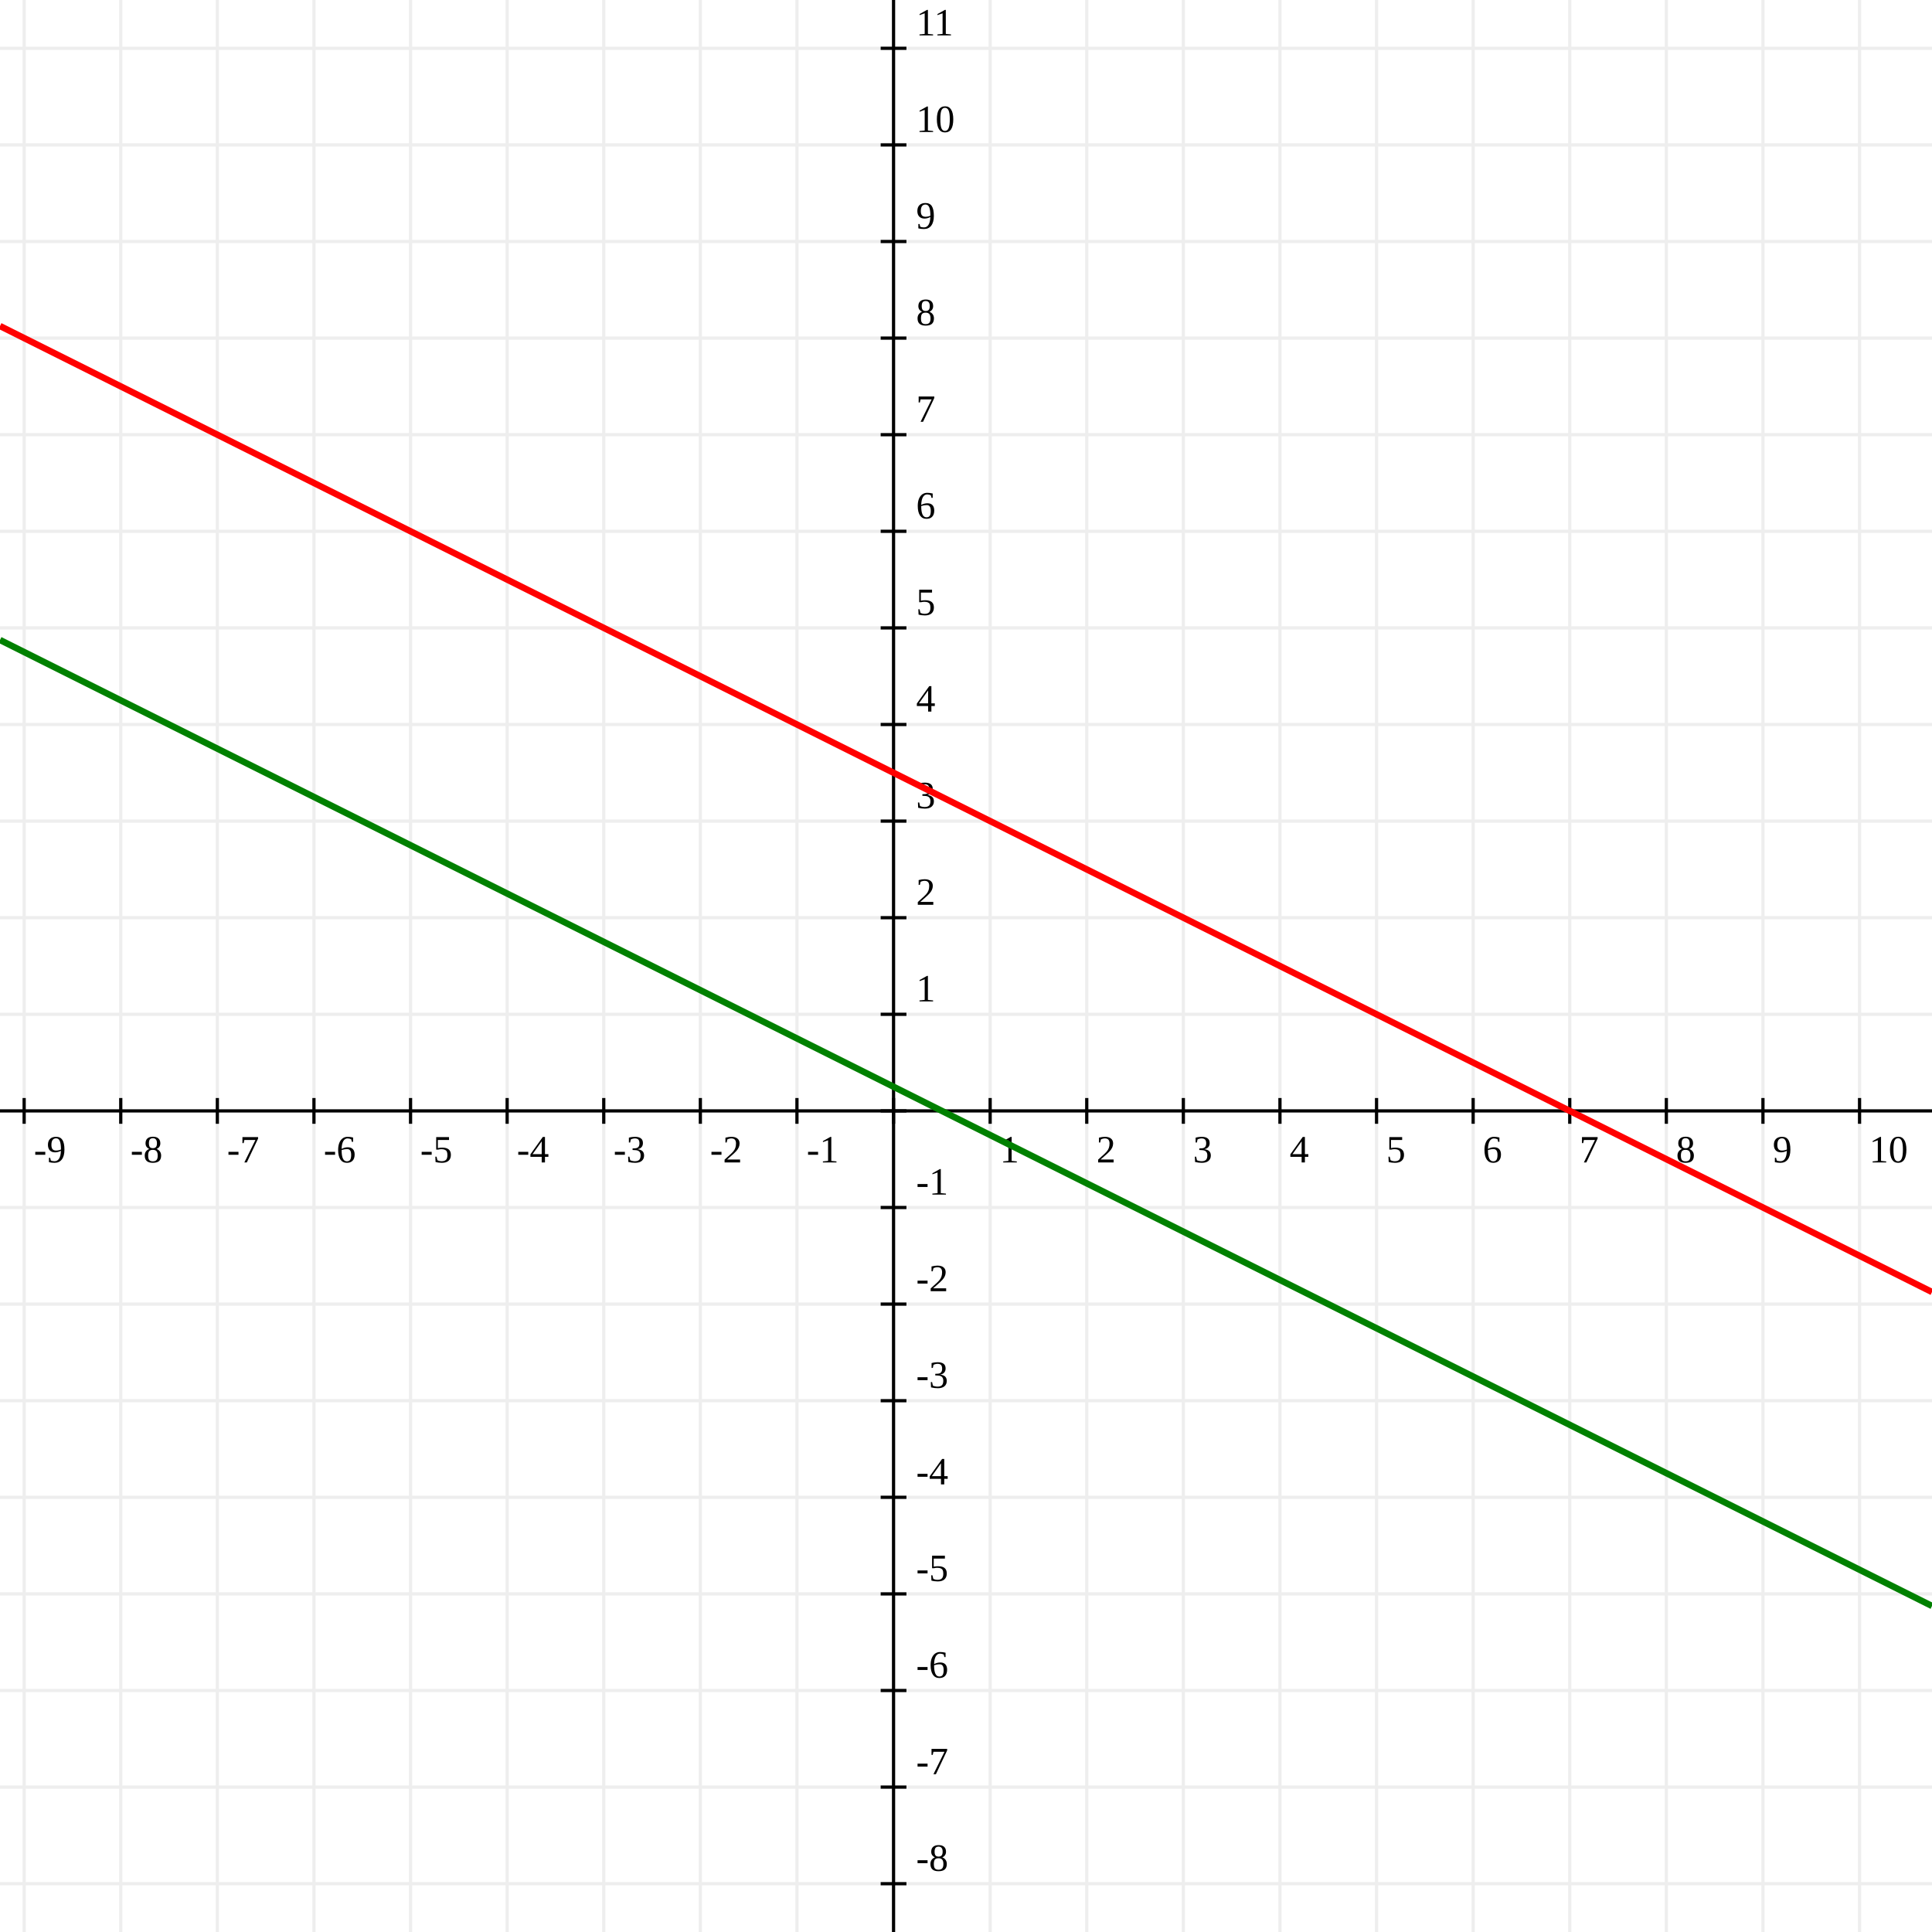
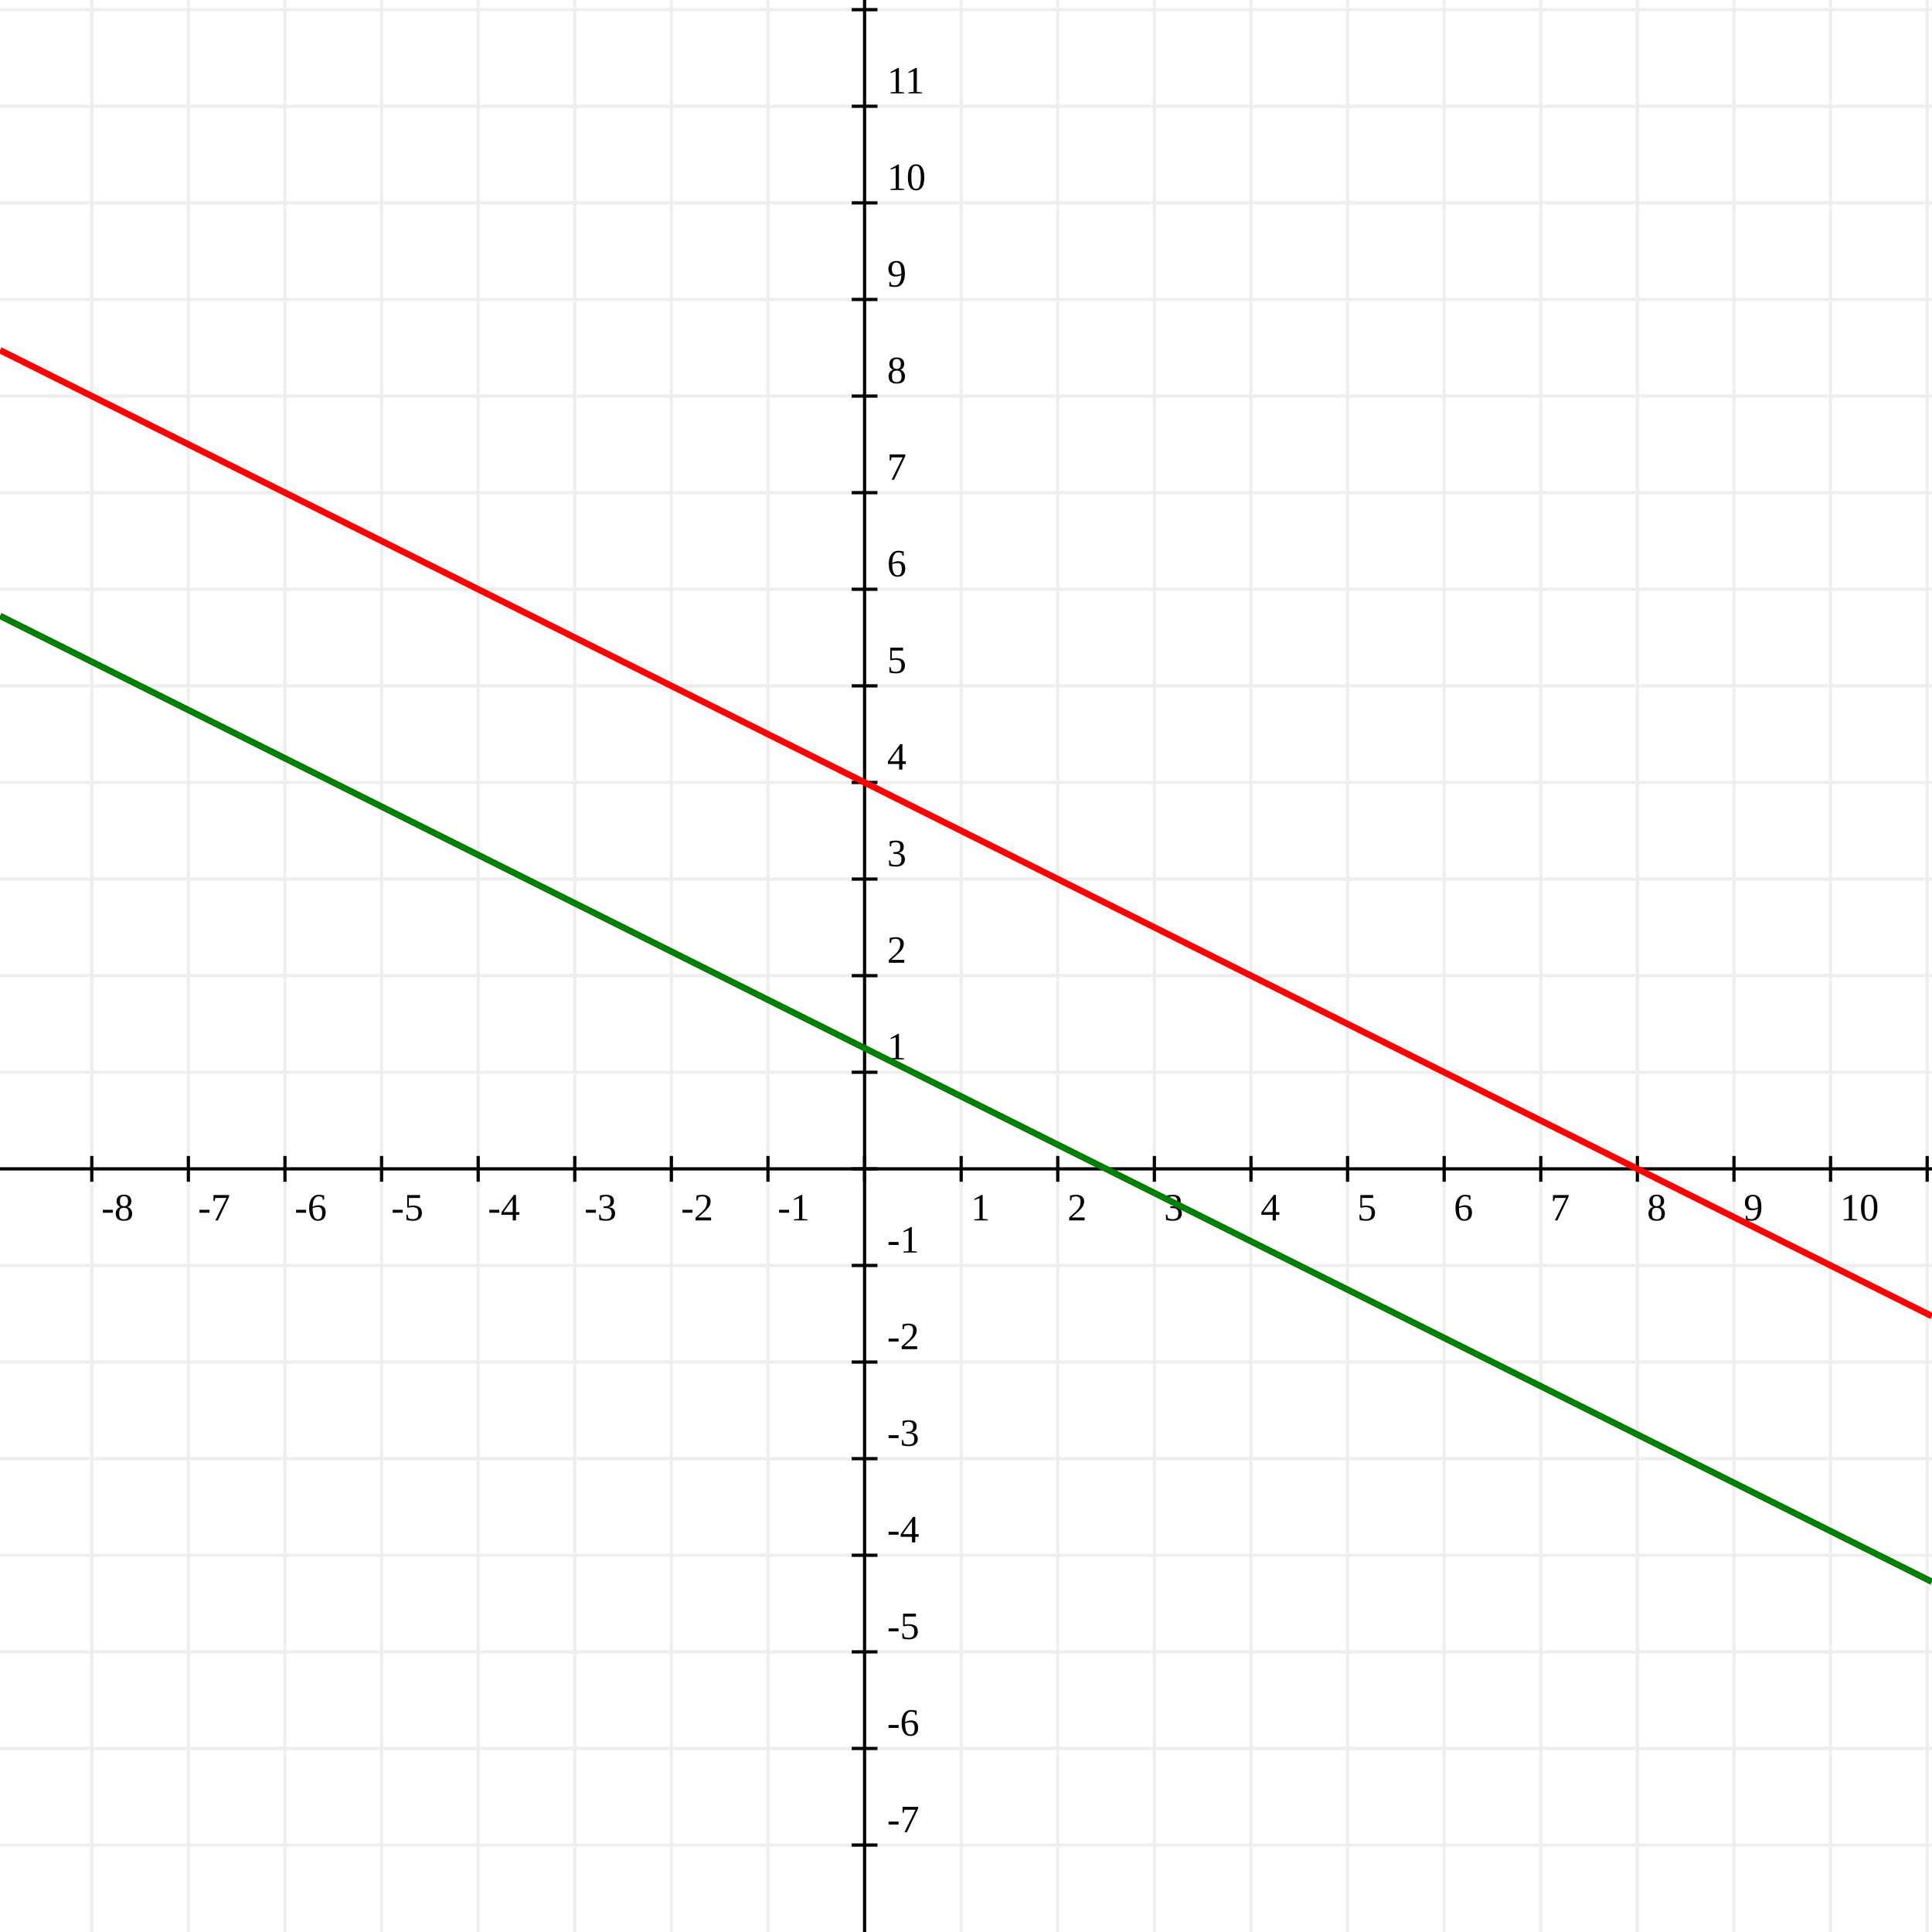
<svg xmlns="http://www.w3.org/2000/svg" width="600" height="600">
  <rect width="600" height="600" fill="white" />
-   <line x1="7.5" y1="600.0" x2="7.5" y2="0.0" stroke="#eeeeee" stroke-width="1" />
-   <line x1="37.5" y1="600.0" x2="37.5" y2="0.0" stroke="#eeeeee" stroke-width="1" />
-   <line x1="67.5" y1="600.0" x2="67.5" y2="0.0" stroke="#eeeeee" stroke-width="1" />
-   <line x1="97.5" y1="600.0" x2="97.5" y2="0.0" stroke="#eeeeee" stroke-width="1" />
-   <line x1="127.5" y1="600.0" x2="127.5" y2="0.0" stroke="#eeeeee" stroke-width="1" />
-   <line x1="157.5" y1="600.0" x2="157.5" y2="0.0" stroke="#eeeeee" stroke-width="1" />
-   <line x1="187.5" y1="600.0" x2="187.5" y2="0.0" stroke="#eeeeee" stroke-width="1" />
-   <line x1="217.5" y1="600.0" x2="217.5" y2="0.0" stroke="#eeeeee" stroke-width="1" />
-   <line x1="247.5" y1="600.0" x2="247.5" y2="0.0" stroke="#eeeeee" stroke-width="1" />
-   <line x1="307.5" y1="600.0" x2="307.5" y2="0.0" stroke="#eeeeee" stroke-width="1" />
-   <line x1="337.5" y1="600.0" x2="337.5" y2="0.0" stroke="#eeeeee" stroke-width="1" />
-   <line x1="367.5" y1="600.0" x2="367.5" y2="0.0" stroke="#eeeeee" stroke-width="1" />
-   <line x1="397.5" y1="600.0" x2="397.5" y2="0.0" stroke="#eeeeee" stroke-width="1" />
-   <line x1="427.5" y1="600.0" x2="427.5" y2="0.0" stroke="#eeeeee" stroke-width="1" />
-   <line x1="457.5" y1="600.0" x2="457.5" y2="0.0" stroke="#eeeeee" stroke-width="1" />
-   <line x1="487.5" y1="600.0" x2="487.5" y2="0.0" stroke="#eeeeee" stroke-width="1" />
-   <line x1="517.5" y1="600.0" x2="517.5" y2="0.0" stroke="#eeeeee" stroke-width="1" />
-   <line x1="547.5" y1="600.0" x2="547.5" y2="0.0" stroke="#eeeeee" stroke-width="1" />
-   <line x1="577.5" y1="600.0" x2="577.5" y2="0.0" stroke="#eeeeee" stroke-width="1" />
-   <line x1="0.0" y1="585.0" x2="600.0" y2="585.0" stroke="#eeeeee" stroke-width="1" />
-   <line x1="0.0" y1="555.0" x2="600.0" y2="555.0" stroke="#eeeeee" stroke-width="1" />
-   <line x1="0.0" y1="525.0" x2="600.0" y2="525.0" stroke="#eeeeee" stroke-width="1" />
-   <line x1="0.0" y1="495.0" x2="600.0" y2="495.0" stroke="#eeeeee" stroke-width="1" />
-   <line x1="0.0" y1="465.0" x2="600.0" y2="465.0" stroke="#eeeeee" stroke-width="1" />
-   <line x1="0.0" y1="435.0" x2="600.0" y2="435.0" stroke="#eeeeee" stroke-width="1" />
-   <line x1="0.0" y1="405.0" x2="600.0" y2="405.0" stroke="#eeeeee" stroke-width="1" />
-   <line x1="0.0" y1="375.0" x2="600.0" y2="375.0" stroke="#eeeeee" stroke-width="1" />
-   <line x1="0.0" y1="315.0" x2="600.0" y2="315.0" stroke="#eeeeee" stroke-width="1" />
-   <line x1="0.0" y1="285.0" x2="600.0" y2="285.0" stroke="#eeeeee" stroke-width="1" />
-   <line x1="0.0" y1="255.0" x2="600.0" y2="255.0" stroke="#eeeeee" stroke-width="1" />
-   <line x1="0.0" y1="225.0" x2="600.0" y2="225.0" stroke="#eeeeee" stroke-width="1" />
-   <line x1="0.0" y1="195.0" x2="600.0" y2="195.0" stroke="#eeeeee" stroke-width="1" />
-   <line x1="0.0" y1="165.0" x2="600.0" y2="165.0" stroke="#eeeeee" stroke-width="1" />
-   <line x1="0.0" y1="135.0" x2="600.0" y2="135.0" stroke="#eeeeee" stroke-width="1" />
-   <line x1="0.0" y1="105.0" x2="600.0" y2="105.0" stroke="#eeeeee" stroke-width="1" />
-   <line x1="0.0" y1="75.0" x2="600.0" y2="75.0" stroke="#eeeeee" stroke-width="1" />
-   <line x1="0.0" y1="45.0" x2="600.0" y2="45.0" stroke="#eeeeee" stroke-width="1" />
-   <line x1="0.0" y1="15.0" x2="600.0" y2="15.0" stroke="#eeeeee" stroke-width="1" />
-   <line x1="0.0" y1="345.0" x2="600.0" y2="345.0" stroke="black" stroke-width="1" />
-   <line x1="7.5" y1="341.0" x2="7.5" y2="349.0" stroke="black" stroke-width="1" />
-   <text x="10.5" y="361.0" font-size="12" fill="black">-9</text>
-   <line x1="37.5" y1="341.0" x2="37.5" y2="349.0" stroke="black" stroke-width="1" />
-   <text x="40.5" y="361.0" font-size="12" fill="black">-8</text>
-   <line x1="67.5" y1="341.0" x2="67.5" y2="349.0" stroke="black" stroke-width="1" />
-   <text x="70.5" y="361.0" font-size="12" fill="black">-7</text>
-   <line x1="97.5" y1="341.0" x2="97.5" y2="349.0" stroke="black" stroke-width="1" />
-   <text x="100.5" y="361.0" font-size="12" fill="black">-6</text>
-   <line x1="127.5" y1="341.0" x2="127.5" y2="349.0" stroke="black" stroke-width="1" />
-   <text x="130.5" y="361.0" font-size="12" fill="black">-5</text>
-   <line x1="157.5" y1="341.0" x2="157.5" y2="349.0" stroke="black" stroke-width="1" />
-   <text x="160.5" y="361.0" font-size="12" fill="black">-4</text>
-   <line x1="187.5" y1="341.0" x2="187.5" y2="349.0" stroke="black" stroke-width="1" />
-   <text x="190.5" y="361.0" font-size="12" fill="black">-3</text>
-   <line x1="217.5" y1="341.0" x2="217.5" y2="349.0" stroke="black" stroke-width="1" />
-   <text x="220.5" y="361.0" font-size="12" fill="black">-2</text>
-   <line x1="247.5" y1="341.0" x2="247.5" y2="349.0" stroke="black" stroke-width="1" />
-   <text x="250.5" y="361.0" font-size="12" fill="black">-1</text>
-   <line x1="277.5" y1="341.0" x2="277.5" y2="349.0" stroke="black" stroke-width="1" />
-   <line x1="307.5" y1="341.0" x2="307.5" y2="349.0" stroke="black" stroke-width="1" />
-   <text x="310.5" y="361.0" font-size="12" fill="black">1</text>
-   <line x1="337.5" y1="341.0" x2="337.5" y2="349.0" stroke="black" stroke-width="1" />
-   <text x="340.5" y="361.0" font-size="12" fill="black">2</text>
-   <line x1="367.5" y1="341.0" x2="367.5" y2="349.0" stroke="black" stroke-width="1" />
-   <text x="370.5" y="361.0" font-size="12" fill="black">3</text>
-   <line x1="397.5" y1="341.0" x2="397.5" y2="349.0" stroke="black" stroke-width="1" />
-   <text x="400.5" y="361.0" font-size="12" fill="black">4</text>
-   <line x1="427.5" y1="341.0" x2="427.5" y2="349.0" stroke="black" stroke-width="1" />
-   <text x="430.5" y="361.0" font-size="12" fill="black">5</text>
-   <line x1="457.5" y1="341.0" x2="457.5" y2="349.0" stroke="black" stroke-width="1" />
-   <text x="460.5" y="361.0" font-size="12" fill="black">6</text>
-   <line x1="487.5" y1="341.0" x2="487.5" y2="349.0" stroke="black" stroke-width="1" />
-   <text x="490.5" y="361.0" font-size="12" fill="black">7</text>
-   <line x1="517.5" y1="341.0" x2="517.5" y2="349.0" stroke="black" stroke-width="1" />
-   <text x="520.5" y="361.0" font-size="12" fill="black">8</text>
-   <line x1="547.5" y1="341.0" x2="547.5" y2="349.0" stroke="black" stroke-width="1" />
-   <text x="550.5" y="361.0" font-size="12" fill="black">9</text>
-   <line x1="577.5" y1="341.0" x2="577.5" y2="349.0" stroke="black" stroke-width="1" />
-   <text x="580.5" y="361.0" font-size="12" fill="black">10</text>
-   <line x1="277.5" y1="600.0" x2="277.5" y2="0.0" stroke="black" stroke-width="1" />
-   <line x1="273.5" y1="585.0" x2="281.5" y2="585.0" stroke="black" stroke-width="1" />
-   <text x="284.5" y="581.0" font-size="12" fill="black">-8</text>
-   <line x1="273.5" y1="555.0" x2="281.5" y2="555.0" stroke="black" stroke-width="1" />
-   <text x="284.5" y="551.0" font-size="12" fill="black">-7</text>
-   <line x1="273.5" y1="525.0" x2="281.5" y2="525.0" stroke="black" stroke-width="1" />
-   <text x="284.5" y="521.0" font-size="12" fill="black">-6</text>
-   <line x1="273.5" y1="495.0" x2="281.5" y2="495.0" stroke="black" stroke-width="1" />
-   <text x="284.5" y="491.0" font-size="12" fill="black">-5</text>
-   <line x1="273.5" y1="465.0" x2="281.5" y2="465.0" stroke="black" stroke-width="1" />
-   <text x="284.5" y="461.0" font-size="12" fill="black">-4</text>
-   <line x1="273.5" y1="435.0" x2="281.5" y2="435.0" stroke="black" stroke-width="1" />
-   <text x="284.5" y="431.0" font-size="12" fill="black">-3</text>
-   <line x1="273.5" y1="405.0" x2="281.5" y2="405.0" stroke="black" stroke-width="1" />
-   <text x="284.5" y="401.0" font-size="12" fill="black">-2</text>
-   <line x1="273.5" y1="375.0" x2="281.5" y2="375.0" stroke="black" stroke-width="1" />
-   <text x="284.5" y="371.0" font-size="12" fill="black">-1</text>
-   <line x1="273.5" y1="345.0" x2="281.5" y2="345.0" stroke="black" stroke-width="1" />
-   <line x1="273.5" y1="315.0" x2="281.5" y2="315.0" stroke="black" stroke-width="1" />
-   <text x="284.5" y="311.0" font-size="12" fill="black">1</text>
-   <line x1="273.5" y1="285.0" x2="281.5" y2="285.0" stroke="black" stroke-width="1" />
-   <text x="284.5" y="281.0" font-size="12" fill="black">2</text>
-   <line x1="273.5" y1="255.0" x2="281.5" y2="255.0" stroke="black" stroke-width="1" />
-   <text x="284.5" y="251.0" font-size="12" fill="black">3</text>
-   <line x1="273.5" y1="225.0" x2="281.5" y2="225.0" stroke="black" stroke-width="1" />
-   <text x="284.5" y="221.0" font-size="12" fill="black">4</text>
-   <line x1="273.5" y1="195.0" x2="281.5" y2="195.0" stroke="black" stroke-width="1" />
-   <text x="284.5" y="191.0" font-size="12" fill="black">5</text>
-   <line x1="273.5" y1="165.0" x2="281.5" y2="165.0" stroke="black" stroke-width="1" />
-   <text x="284.5" y="161.0" font-size="12" fill="black">6</text>
-   <line x1="273.5" y1="135.0" x2="281.5" y2="135.0" stroke="black" stroke-width="1" />
-   <text x="284.5" y="131.0" font-size="12" fill="black">7</text>
-   <line x1="273.5" y1="105.0" x2="281.5" y2="105.0" stroke="black" stroke-width="1" />
-   <text x="284.5" y="101.0" font-size="12" fill="black">8</text>
-   <line x1="273.5" y1="75.0" x2="281.5" y2="75.0" stroke="black" stroke-width="1" />
-   <text x="284.5" y="71.0" font-size="12" fill="black">9</text>
-   <line x1="273.5" y1="45.0" x2="281.5" y2="45.0" stroke="black" stroke-width="1" />
-   <text x="284.5" y="41.0" font-size="12" fill="black">10</text>
-   <line x1="273.5" y1="15.0" x2="281.5" y2="15.0" stroke="black" stroke-width="1" />
-   <text x="284.5" y="11.0" font-size="12" fill="black">11</text>
-   <line x1="0.0" y1="101.25" x2="600.0" y2="401.25" stroke="red" stroke-width="2" />
-   <line x1="600.0" y1="498.75" x2="0.0" y2="198.75" stroke="green" stroke-width="2" />
+   <line x1="28.5" y1="600.0" x2="28.5" y2="0.0" stroke="#eeeeee" stroke-width="1" />
+   <line x1="58.5" y1="600.0" x2="58.5" y2="0.0" stroke="#eeeeee" stroke-width="1" />
+   <line x1="88.5" y1="600.0" x2="88.5" y2="0.0" stroke="#eeeeee" stroke-width="1" />
+   <line x1="118.5" y1="600.0" x2="118.5" y2="0.0" stroke="#eeeeee" stroke-width="1" />
+   <line x1="148.5" y1="600.0" x2="148.5" y2="0.0" stroke="#eeeeee" stroke-width="1" />
+   <line x1="178.5" y1="600.0" x2="178.5" y2="0.0" stroke="#eeeeee" stroke-width="1" />
+   <line x1="208.5" y1="600.0" x2="208.5" y2="0.0" stroke="#eeeeee" stroke-width="1" />
+   <line x1="238.5" y1="600.0" x2="238.5" y2="0.0" stroke="#eeeeee" stroke-width="1" />
+   <line x1="298.5" y1="600.0" x2="298.5" y2="0.0" stroke="#eeeeee" stroke-width="1" />
+   <line x1="328.5" y1="600.0" x2="328.5" y2="0.0" stroke="#eeeeee" stroke-width="1" />
+   <line x1="358.5" y1="600.0" x2="358.5" y2="0.0" stroke="#eeeeee" stroke-width="1" />
+   <line x1="388.5" y1="600.0" x2="388.5" y2="0.0" stroke="#eeeeee" stroke-width="1" />
+   <line x1="418.5" y1="600.0" x2="418.5" y2="0.0" stroke="#eeeeee" stroke-width="1" />
+   <line x1="448.5" y1="600.0" x2="448.5" y2="0.0" stroke="#eeeeee" stroke-width="1" />
+   <line x1="478.5" y1="600.0" x2="478.5" y2="0.0" stroke="#eeeeee" stroke-width="1" />
+   <line x1="508.5" y1="600.0" x2="508.5" y2="0.0" stroke="#eeeeee" stroke-width="1" />
+   <line x1="538.5" y1="600.0" x2="538.5" y2="0.0" stroke="#eeeeee" stroke-width="1" />
+   <line x1="568.5" y1="600.0" x2="568.5" y2="0.0" stroke="#eeeeee" stroke-width="1" />
+   <line x1="598.5" y1="600.0" x2="598.5" y2="0.0" stroke="#eeeeee" stroke-width="1" />
+   <line x1="0.0" y1="573.0" x2="600.0" y2="573.0" stroke="#eeeeee" stroke-width="1" />
+   <line x1="0.0" y1="543.0" x2="600.0" y2="543.0" stroke="#eeeeee" stroke-width="1" />
+   <line x1="0.0" y1="513.0" x2="600.0" y2="513.0" stroke="#eeeeee" stroke-width="1" />
+   <line x1="0.0" y1="483" x2="600.0" y2="483" stroke="#eeeeee" stroke-width="1" />
+   <line x1="0.0" y1="453.0" x2="600.0" y2="453.0" stroke="#eeeeee" stroke-width="1" />
+   <line x1="0.0" y1="423.0" x2="600.0" y2="423.0" stroke="#eeeeee" stroke-width="1" />
+   <line x1="0.0" y1="393.0" x2="600.0" y2="393.0" stroke="#eeeeee" stroke-width="1" />
+   <line x1="0.0" y1="333" x2="600.0" y2="333" stroke="#eeeeee" stroke-width="1" />
+   <line x1="0.0" y1="303.0" x2="600.0" y2="303.0" stroke="#eeeeee" stroke-width="1" />
+   <line x1="0.0" y1="273.0" x2="600.0" y2="273.0" stroke="#eeeeee" stroke-width="1" />
+   <line x1="0.0" y1="243" x2="600.0" y2="243" stroke="#eeeeee" stroke-width="1" />
+   <line x1="0.0" y1="213.0" x2="600.0" y2="213.0" stroke="#eeeeee" stroke-width="1" />
+   <line x1="0.0" y1="183.0" x2="600.0" y2="183.0" stroke="#eeeeee" stroke-width="1" />
+   <line x1="0.0" y1="153.0" x2="600.0" y2="153.0" stroke="#eeeeee" stroke-width="1" />
+   <line x1="0.0" y1="123" x2="600.0" y2="123" stroke="#eeeeee" stroke-width="1" />
+   <line x1="0.0" y1="93" x2="600.0" y2="93" stroke="#eeeeee" stroke-width="1" />
+   <line x1="0.0" y1="63" x2="600.0" y2="63" stroke="#eeeeee" stroke-width="1" />
+   <line x1="0.0" y1="33" x2="600.0" y2="33" stroke="#eeeeee" stroke-width="1" />
+   <line x1="0.0" y1="3" x2="600.0" y2="3" stroke="#eeeeee" stroke-width="1" />
+   <line x1="0.0" y1="363.0" x2="600.0" y2="363.0" stroke="black" stroke-width="1" />
+   <line x1="28.5" y1="359.0" x2="28.5" y2="367.0" stroke="black" stroke-width="1" />
+   <text x="31.5" y="379.0" font-size="12" fill="black">-8</text>
+   <line x1="58.5" y1="359.0" x2="58.5" y2="367.0" stroke="black" stroke-width="1" />
+   <text x="61.5" y="379.0" font-size="12" fill="black">-7</text>
+   <line x1="88.5" y1="359.0" x2="88.5" y2="367.0" stroke="black" stroke-width="1" />
+   <text x="91.5" y="379.0" font-size="12" fill="black">-6</text>
+   <line x1="118.5" y1="359.0" x2="118.5" y2="367.0" stroke="black" stroke-width="1" />
+   <text x="121.5" y="379.0" font-size="12" fill="black">-5</text>
+   <line x1="148.5" y1="359.0" x2="148.5" y2="367.0" stroke="black" stroke-width="1" />
+   <text x="151.5" y="379.0" font-size="12" fill="black">-4</text>
+   <line x1="178.5" y1="359.0" x2="178.5" y2="367.0" stroke="black" stroke-width="1" />
+   <text x="181.5" y="379.0" font-size="12" fill="black">-3</text>
+   <line x1="208.5" y1="359.0" x2="208.5" y2="367.0" stroke="black" stroke-width="1" />
+   <text x="211.5" y="379.0" font-size="12" fill="black">-2</text>
+   <line x1="238.5" y1="359.0" x2="238.5" y2="367.0" stroke="black" stroke-width="1" />
+   <text x="241.5" y="379.0" font-size="12" fill="black">-1</text>
+   <line x1="268.5" y1="359.0" x2="268.5" y2="367.0" stroke="black" stroke-width="1" />
+   <line x1="298.5" y1="359.0" x2="298.5" y2="367.0" stroke="black" stroke-width="1" />
+   <text x="301.5" y="379.0" font-size="12" fill="black">1</text>
+   <line x1="328.5" y1="359.0" x2="328.5" y2="367.0" stroke="black" stroke-width="1" />
+   <text x="331.5" y="379.0" font-size="12" fill="black">2</text>
+   <line x1="358.5" y1="359.0" x2="358.5" y2="367.0" stroke="black" stroke-width="1" />
+   <text x="361.5" y="379.0" font-size="12" fill="black">3</text>
+   <line x1="388.5" y1="359.0" x2="388.5" y2="367.0" stroke="black" stroke-width="1" />
+   <text x="391.5" y="379.0" font-size="12" fill="black">4</text>
+   <line x1="418.5" y1="359.0" x2="418.5" y2="367.0" stroke="black" stroke-width="1" />
+   <text x="421.5" y="379.0" font-size="12" fill="black">5</text>
+   <line x1="448.5" y1="359.0" x2="448.5" y2="367.0" stroke="black" stroke-width="1" />
+   <text x="451.5" y="379.0" font-size="12" fill="black">6</text>
+   <line x1="478.5" y1="359.0" x2="478.5" y2="367.0" stroke="black" stroke-width="1" />
+   <text x="481.5" y="379.0" font-size="12" fill="black">7</text>
+   <line x1="508.5" y1="359.0" x2="508.5" y2="367.0" stroke="black" stroke-width="1" />
+   <text x="511.5" y="379.0" font-size="12" fill="black">8</text>
+   <line x1="538.5" y1="359.0" x2="538.5" y2="367.0" stroke="black" stroke-width="1" />
+   <text x="541.5" y="379.0" font-size="12" fill="black">9</text>
+   <line x1="568.5" y1="359.0" x2="568.5" y2="367.0" stroke="black" stroke-width="1" />
+   <text x="571.5" y="379.0" font-size="12" fill="black">10</text>
+   <line x1="598.5" y1="359.0" x2="598.5" y2="367.0" stroke="black" stroke-width="1" />
+   <text x="601.5" y="379.0" font-size="12" fill="black">11</text>
+   <line x1="268.5" y1="600.0" x2="268.5" y2="0.0" stroke="black" stroke-width="1" />
+   <line x1="264.5" y1="573.0" x2="272.5" y2="573.0" stroke="black" stroke-width="1" />
+   <text x="275.5" y="569.0" font-size="12" fill="black">-7</text>
+   <line x1="264.5" y1="543.0" x2="272.5" y2="543.0" stroke="black" stroke-width="1" />
+   <text x="275.5" y="539.0" font-size="12" fill="black">-6</text>
+   <line x1="264.5" y1="513.0" x2="272.5" y2="513.0" stroke="black" stroke-width="1" />
+   <text x="275.5" y="509.0" font-size="12" fill="black">-5</text>
+   <line x1="264.5" y1="483" x2="272.5" y2="483" stroke="black" stroke-width="1" />
+   <text x="275.5" y="479" font-size="12" fill="black">-4</text>
+   <line x1="264.5" y1="453.0" x2="272.5" y2="453.0" stroke="black" stroke-width="1" />
+   <text x="275.5" y="449.0" font-size="12" fill="black">-3</text>
+   <line x1="264.5" y1="423.0" x2="272.5" y2="423.0" stroke="black" stroke-width="1" />
+   <text x="275.5" y="419.0" font-size="12" fill="black">-2</text>
+   <line x1="264.5" y1="393.0" x2="272.5" y2="393.0" stroke="black" stroke-width="1" />
+   <text x="275.5" y="389.0" font-size="12" fill="black">-1</text>
+   <line x1="264.5" y1="363.0" x2="272.5" y2="363.0" stroke="black" stroke-width="1" />
+   <line x1="264.5" y1="333" x2="272.5" y2="333" stroke="black" stroke-width="1" />
+   <text x="275.5" y="329" font-size="12" fill="black">1</text>
+   <line x1="264.5" y1="303.0" x2="272.5" y2="303.0" stroke="black" stroke-width="1" />
+   <text x="275.5" y="299.0" font-size="12" fill="black">2</text>
+   <line x1="264.5" y1="273.0" x2="272.5" y2="273.0" stroke="black" stroke-width="1" />
+   <text x="275.5" y="269.0" font-size="12" fill="black">3</text>
+   <line x1="264.5" y1="243" x2="272.5" y2="243" stroke="black" stroke-width="1" />
+   <text x="275.5" y="239" font-size="12" fill="black">4</text>
+   <line x1="264.5" y1="213.0" x2="272.5" y2="213.0" stroke="black" stroke-width="1" />
+   <text x="275.5" y="209.0" font-size="12" fill="black">5</text>
+   <line x1="264.5" y1="183.0" x2="272.5" y2="183.0" stroke="black" stroke-width="1" />
+   <text x="275.5" y="179.0" font-size="12" fill="black">6</text>
+   <line x1="264.5" y1="153.0" x2="272.5" y2="153.0" stroke="black" stroke-width="1" />
+   <text x="275.5" y="149.0" font-size="12" fill="black">7</text>
+   <line x1="264.5" y1="123" x2="272.5" y2="123" stroke="black" stroke-width="1" />
+   <text x="275.5" y="119" font-size="12" fill="black">8</text>
+   <line x1="264.5" y1="93" x2="272.5" y2="93" stroke="black" stroke-width="1" />
+   <text x="275.5" y="89" font-size="12" fill="black">9</text>
+   <line x1="264.5" y1="63" x2="272.5" y2="63" stroke="black" stroke-width="1" />
+   <text x="275.5" y="59" font-size="12" fill="black">10</text>
+   <line x1="264.5" y1="33" x2="272.5" y2="33" stroke="black" stroke-width="1" />
+   <text x="275.5" y="29" font-size="12" fill="black">11</text>
+   <line x1="264.5" y1="3" x2="272.5" y2="3" stroke="black" stroke-width="1" />
+   <text x="275.5" y="-1" font-size="12" fill="black">12</text>
+   <line x1="600.0" y1="408.75" x2="0.0" y2="108.75" stroke="red" stroke-width="2" />
+   <line x1="600.0" y1="491.25" x2="0.0" y2="191.25" stroke="green" stroke-width="2" />
</svg>
